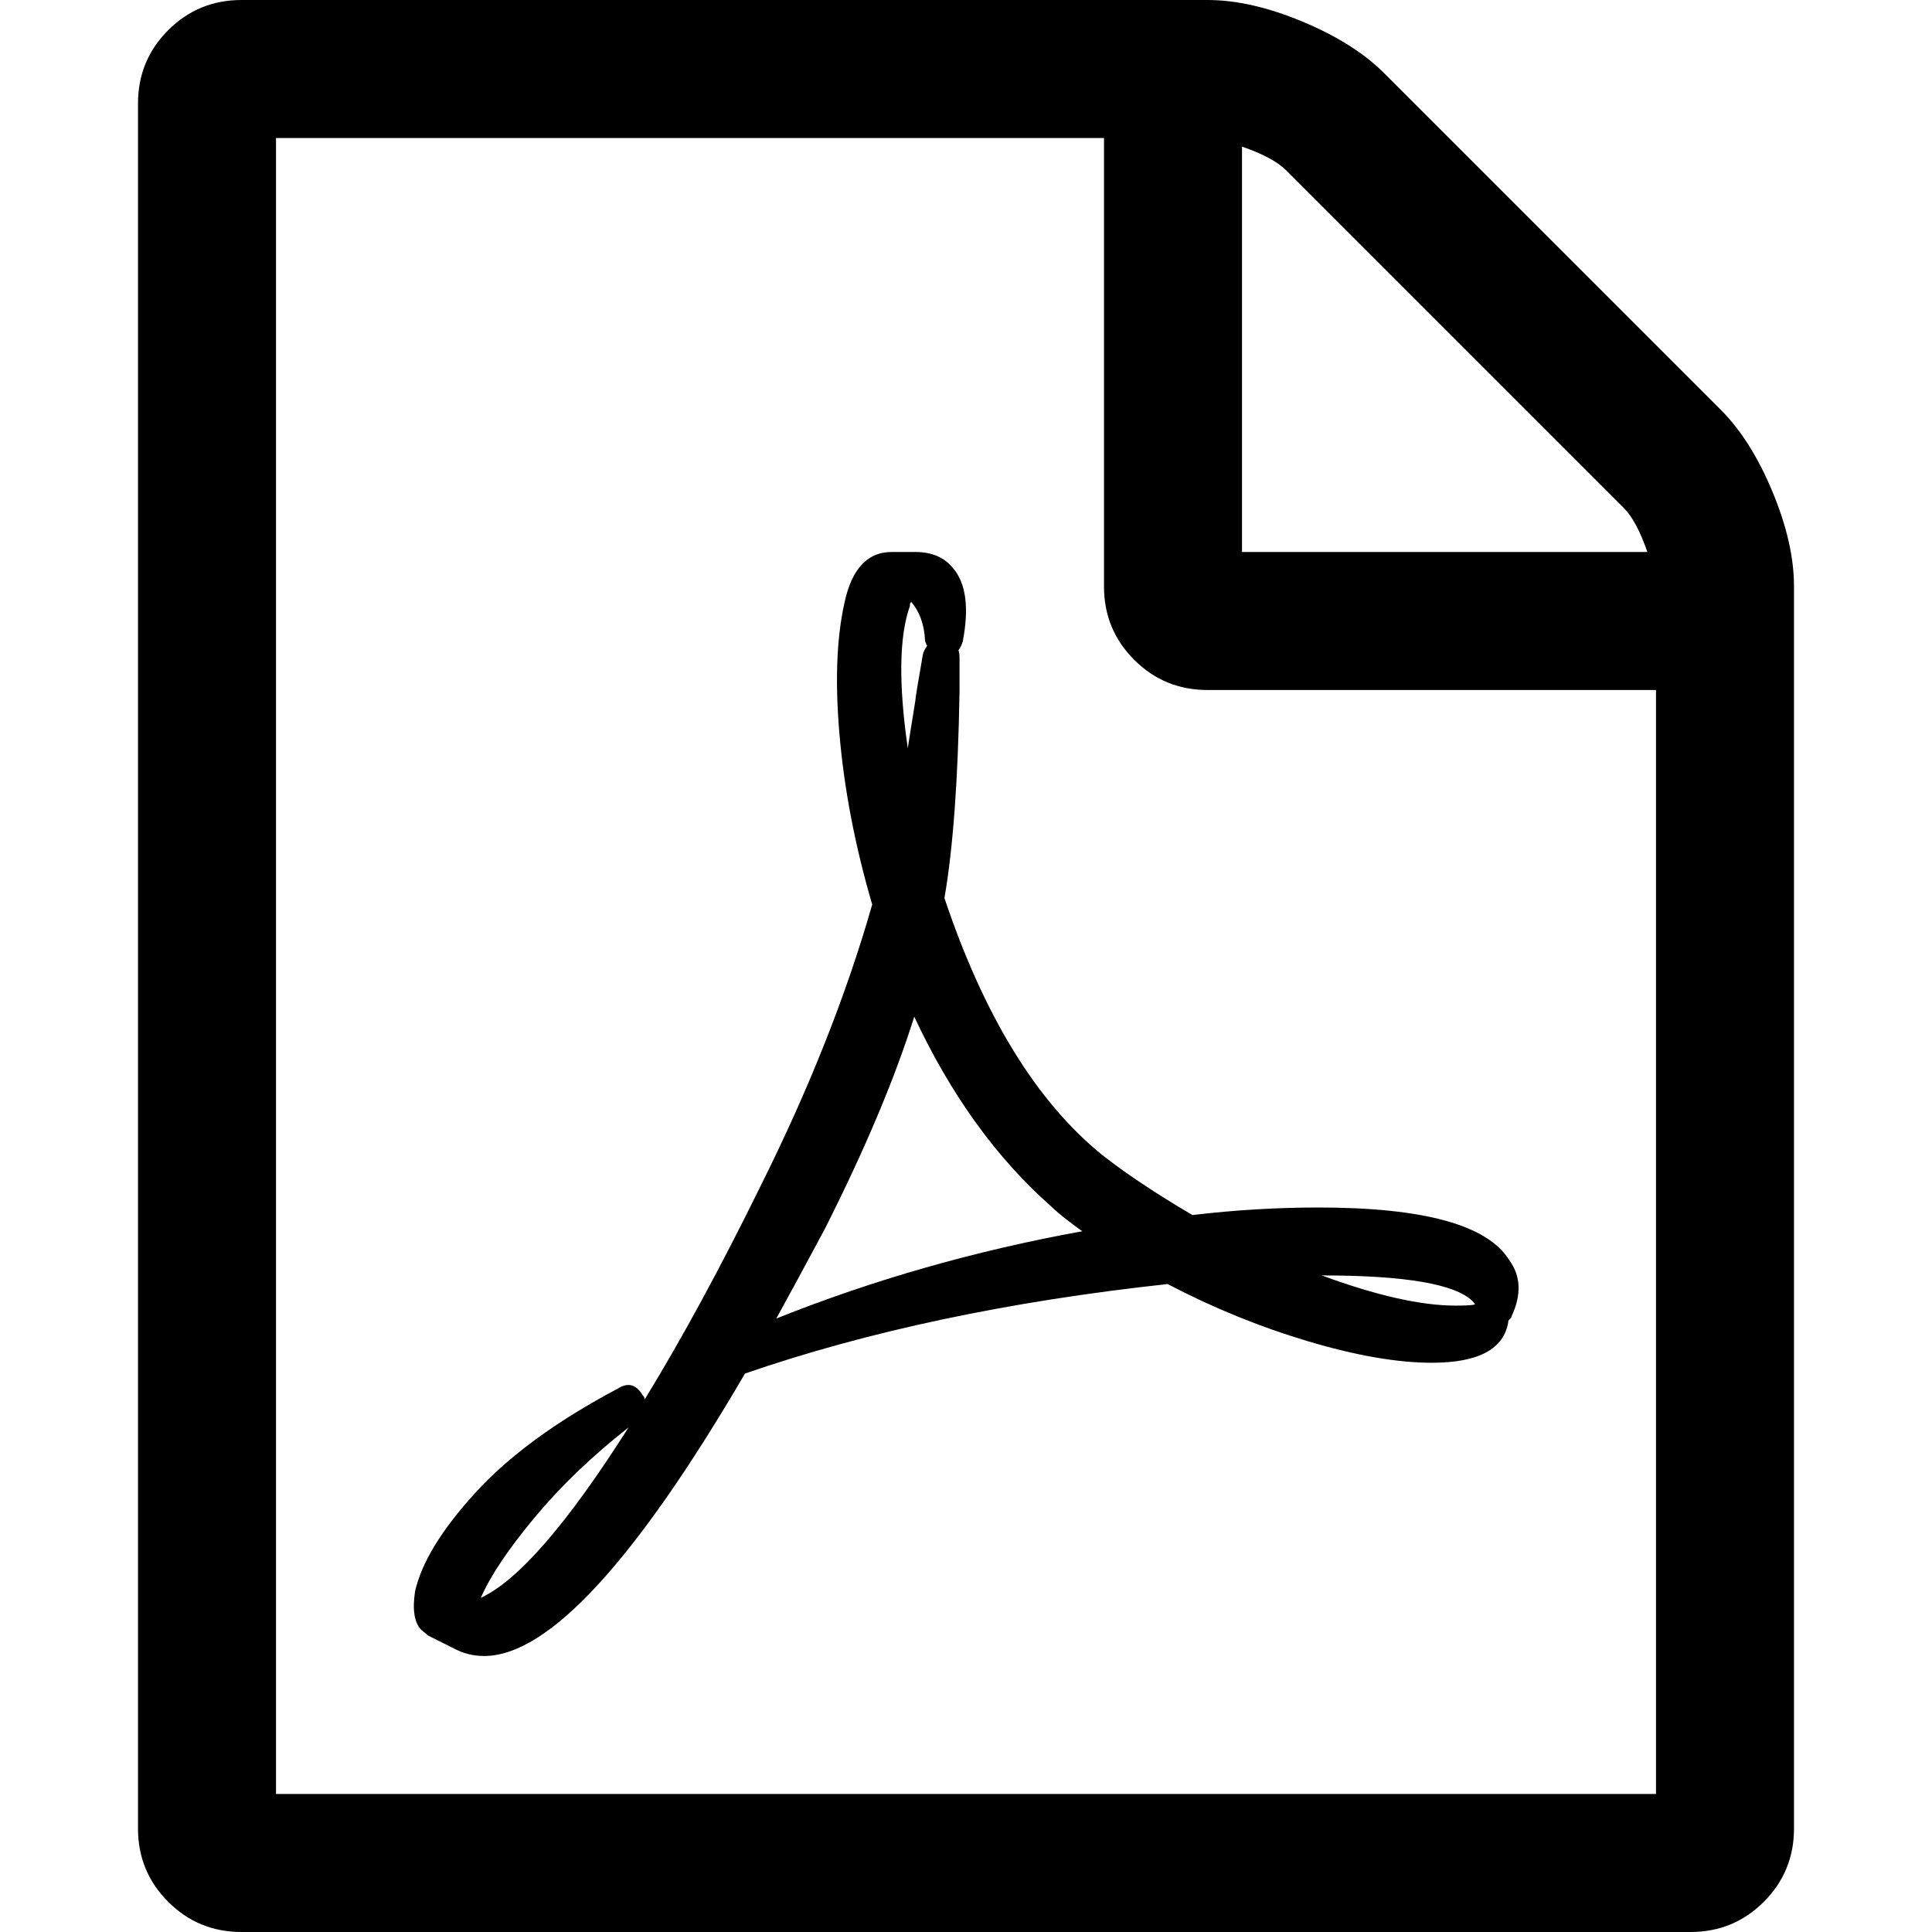
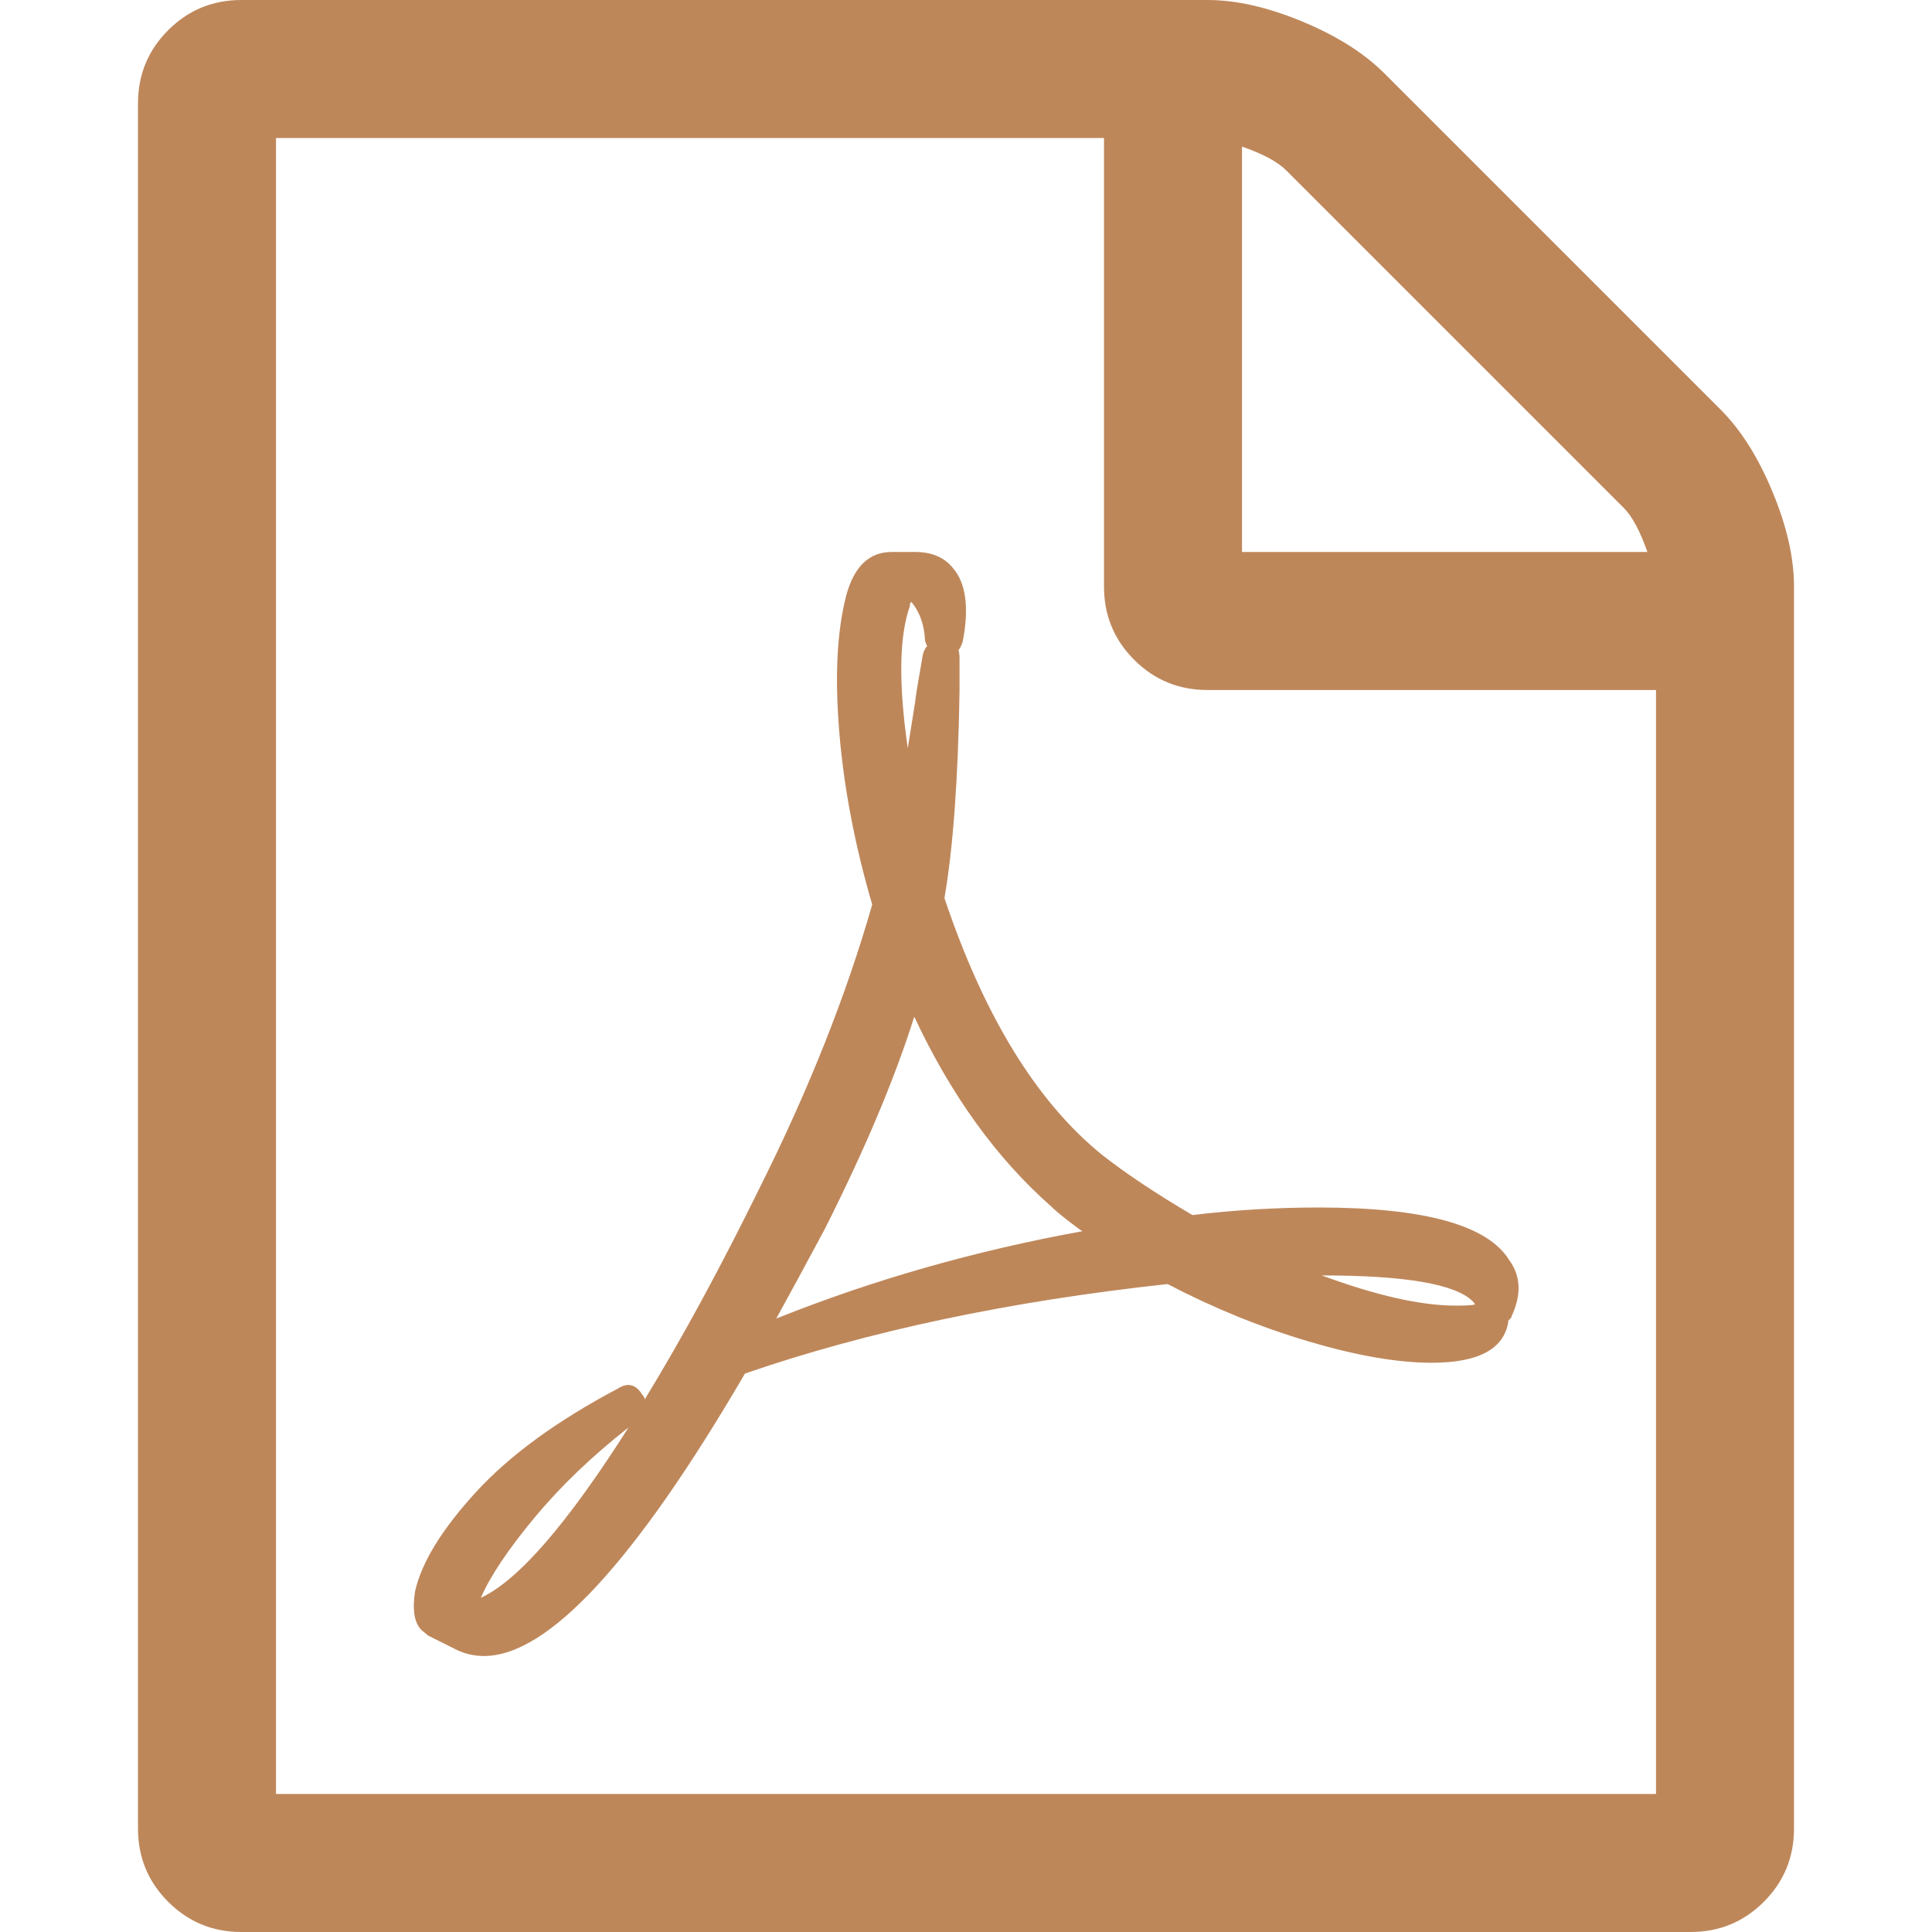
- <svg xmlns="http://www.w3.org/2000/svg" width="1792" height="1792" viewBox="0 0 1792 1792">
-   <path d="M1596 380q28 28 48 76t20 88v1152q0 40-28 68t-68 28h-1344q-40 0-68-28t-28-68v-1600q0-40 28-68t68-28h896q40 0 88 20t76 48zm-444-244v376h376q-10-29-22-41l-313-313q-12-12-41-22zm384 1528v-1024h-416q-40 0-68-28t-28-68v-416h-768v1536h1280zm-514-593q33 26 84 56 59-7 117-7 147 0 177 49 16 22 2 52 0 1-1 2l-2 2v1q-6 38-71 38-48 0-115-20t-130-53q-221 24-392 83-153 262-242 262-15 0-28-7l-24-12q-1-1-6-5-10-10-6-36 9-40 56-91.5t132-96.5q14-9 23 6 2 2 2 4 52-85 107-197 68-136 104-262-24-82-30.5-159.5t6.5-127.5q11-40 42-40h22q23 0 35 15 18 21 9 68-2 6-4 8 1 3 1 8v30q-2 123-14 192 55 164 146 238zm-576 411q52-24 137-158-51 40-87.5 84t-49.5 74zm398-920q-15 42-2 132 1-7 7-44 0-3 7-43 1-4 4-8-1-1-1-2-1-2-1-3-1-22-13-36 0 1-1 2v2zm-124 661q135-54 284-81-2-1-13-9.5t-16-13.5q-76-67-127-176-27 86-83 197-30 56-45 83zm646-16q-24-24-140-24 76 28 124 28 14 0 18-1 0-1-2-3z" />
+ <svg xmlns="http://www.w3.org/2000/svg" version="1.1" id="Layer_1" x="0px" y="0px" viewBox="0 0 1792 1792" style="enable-background:new 0 0 1792 1792;" xml:space="preserve">
+   <style type="text/css">
+ 	.st0{fill:#BE875A;}
+ </style>
+   <path class="st0" d="M1596,380c18.7,18.7,34.7,44,48,76s20,61.3,20,88v1152c0,26.7-9.3,49.3-28,68s-41.3,28-68,28H224  c-26.7,0-49.3-9.3-68-28s-28-41.3-28-68V96c0-26.7,9.3-49.3,28-68s41.3-28,68-28h896c26.7,0,56,6.7,88,20s57.3,29.3,76,48L1596,380z   M1152,136v376h376c-6.7-19.3-14-33-22-41l-313-313C1185,150,1171.3,142.7,1152,136z M1536,1664V640h-416c-26.7,0-49.3-9.3-68-28  s-28-41.3-28-68V128H256v1536H1536z M1022,1071c22,17.3,50,36,84,56c39.3-4.7,78.3-7,117-7c98,0,157,16.3,177,49  c10.7,14.7,11.3,32,2,52c0,0.7-0.3,1.3-1,2l-2,2v1c-4,25.3-27.7,38-71,38c-32,0-70.3-6.7-115-20s-88-31-130-53  c-147.3,16-278,43.7-392,83c-102,174.7-182.7,262-242,262c-10,0-19.3-2.3-28-7l-24-12c-0.7-0.7-2.7-2.3-6-5c-6.7-6.7-8.7-18.7-6-36  c6-26.7,24.7-57.2,56-91.5s75.3-66.5,132-96.5c9.3-6,17-4,23,6c1.3,1.3,2,2.7,2,4c34.7-56.7,70.3-122.3,107-197  c45.3-90.7,80-178,104-262c-16-54.7-26.2-107.8-30.5-159.5s-2.2-94.2,6.5-127.5c7.3-26.7,21.3-40,42-40h22c15.3,0,27,5,35,15  c12,14,15,36.7,9,68c-1.3,4-2.7,6.7-4,8c0.7,2,1,4.7,1,8v30c-1.3,82-6,146-14,192C912.7,942.3,961.3,1021.7,1022,1071z M446,1482  c34.7-16,80.3-68.7,137-158c-34,26.7-63.2,54.7-87.5,84C471.2,1437.3,454.7,1462,446,1482z M844,562c-10,28-10.7,72-2,132  c0.7-4.7,3-19.3,7-44c0-2,2.3-16.3,7-43c0.7-2.7,2-5.3,4-8c-0.7-0.7-1-1.3-1-2c-0.7-1.3-1-2.3-1-3c-0.7-14.7-5-26.7-13-36  c0,0.7-0.3,1.3-1,2V562z M720,1223c90-36,184.7-63,284-81c-1.3-0.7-5.7-3.8-13-9.5s-12.7-10.2-16-13.5c-50.7-44.7-93-103.3-127-176  c-18,57.3-45.7,123-83,197C745,1177.3,730,1205,720,1223z M1366,1207c-16-16-62.7-24-140-24c50.7,18.7,92,28,124,28  c9.3,0,15.3-0.3,18-1C1368,1209.3,1367.3,1208.3,1366,1207z" />
</svg>
